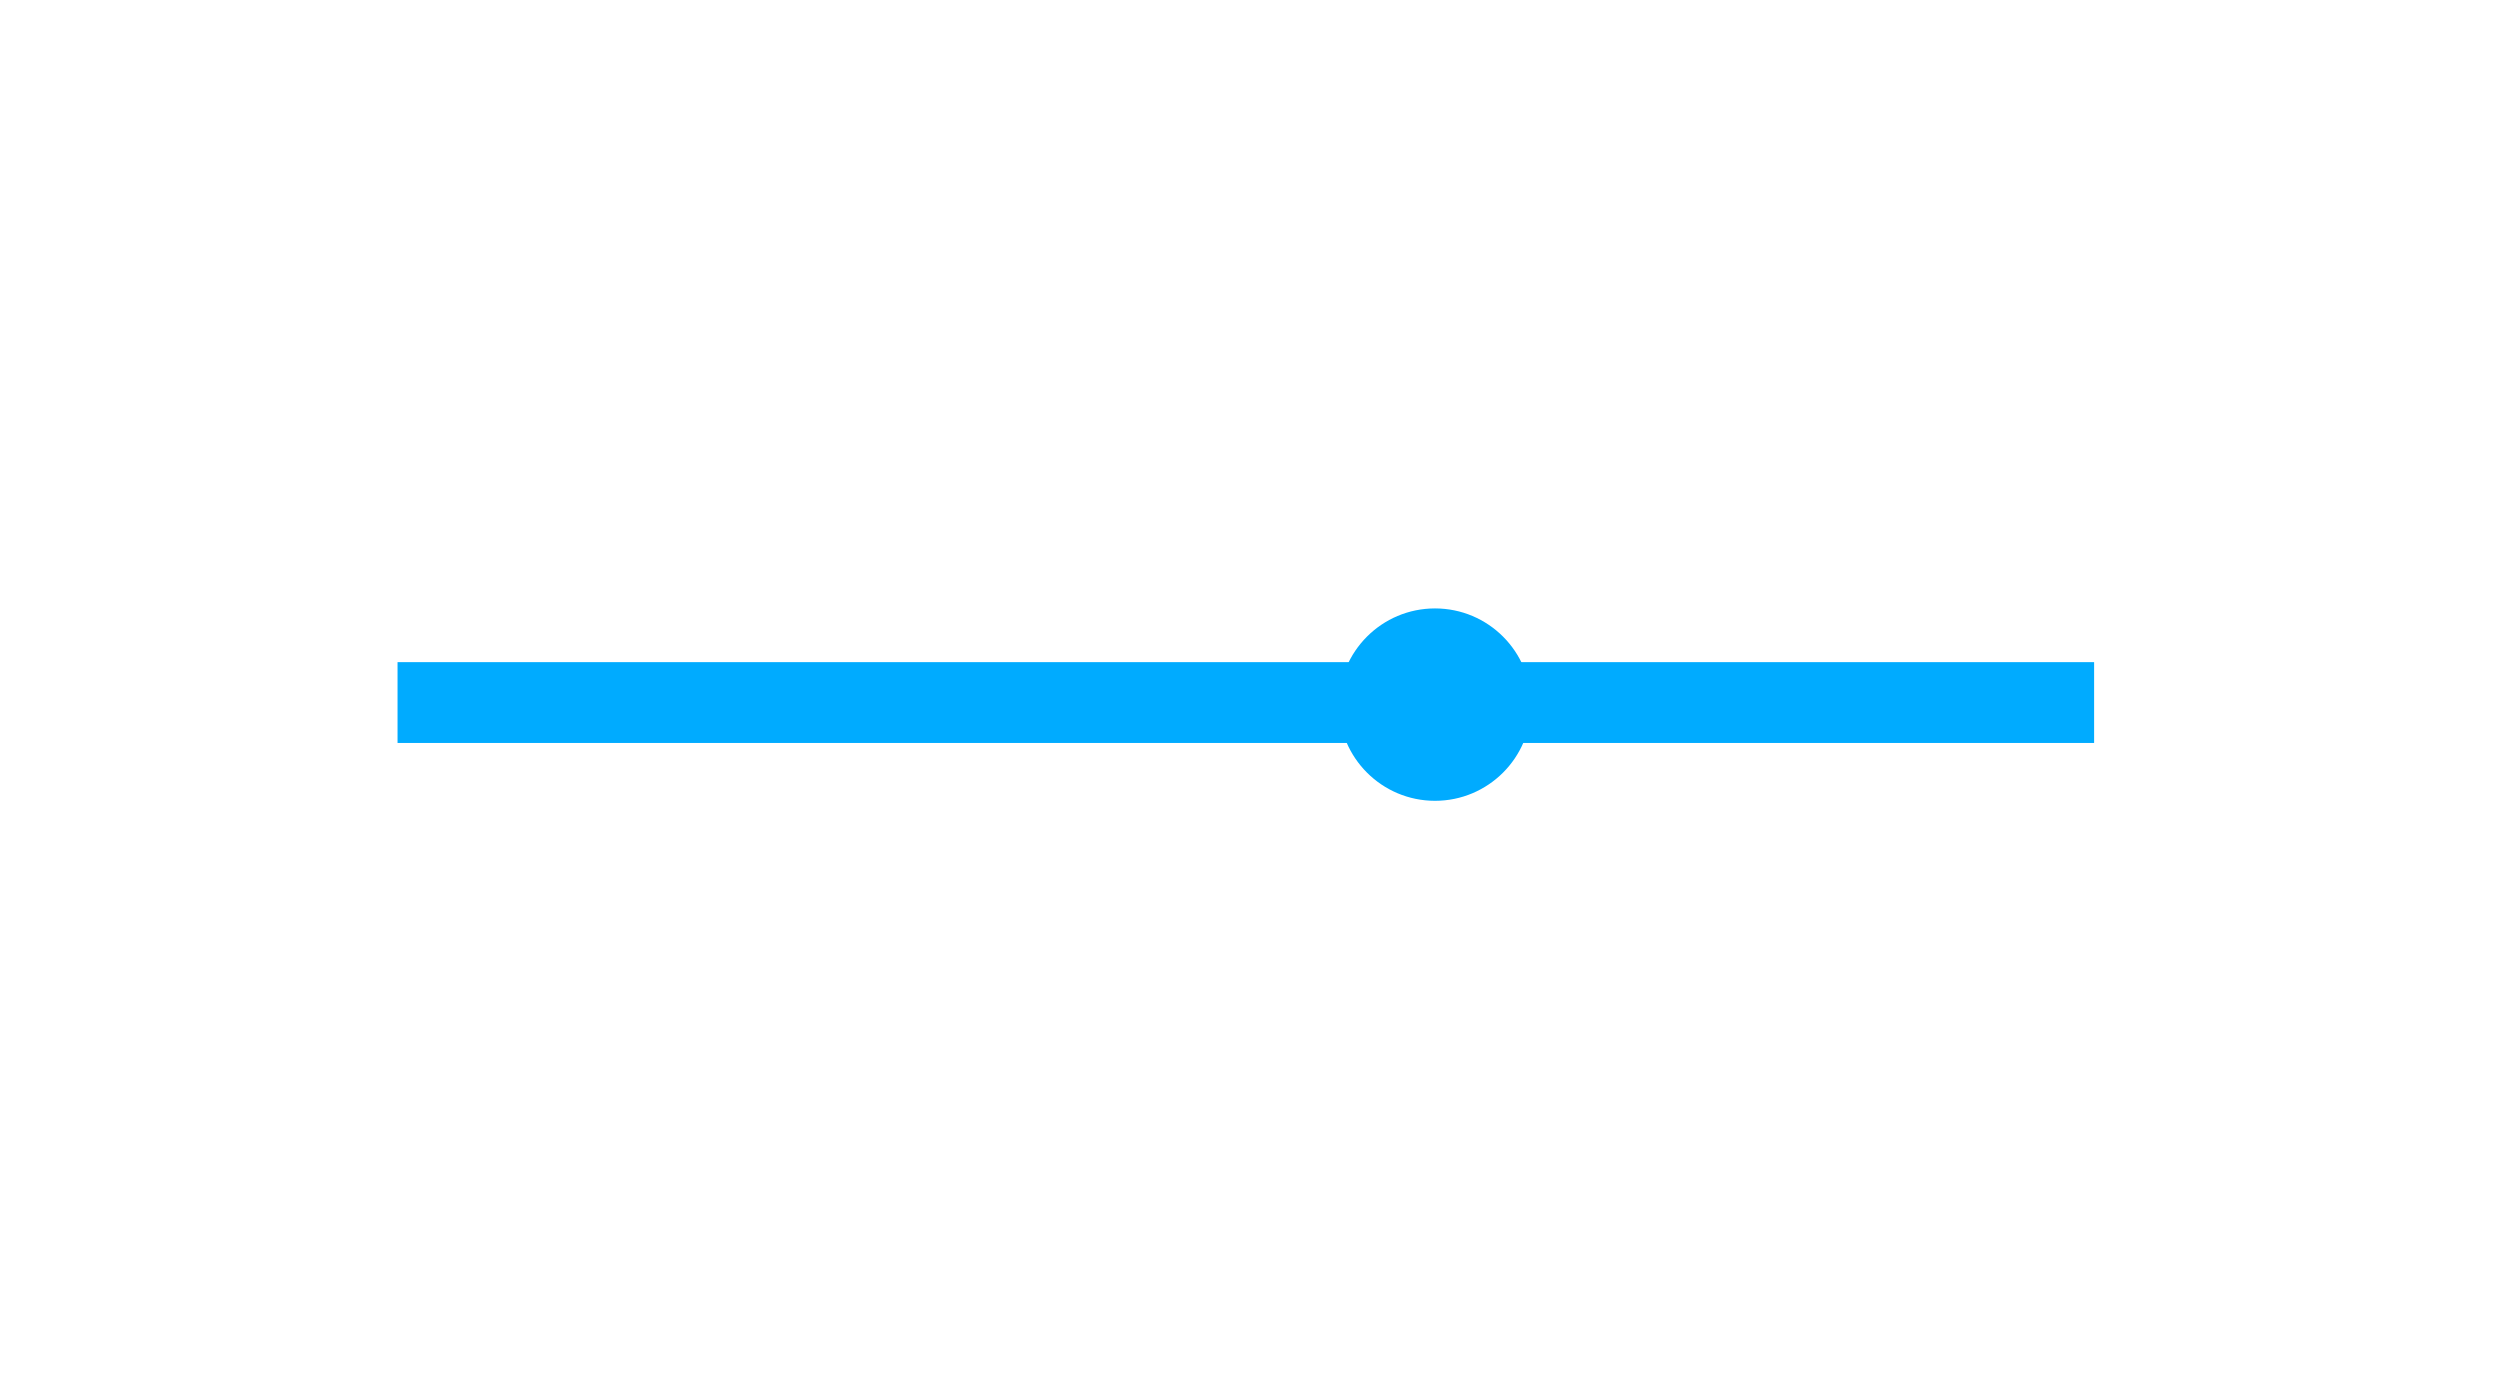
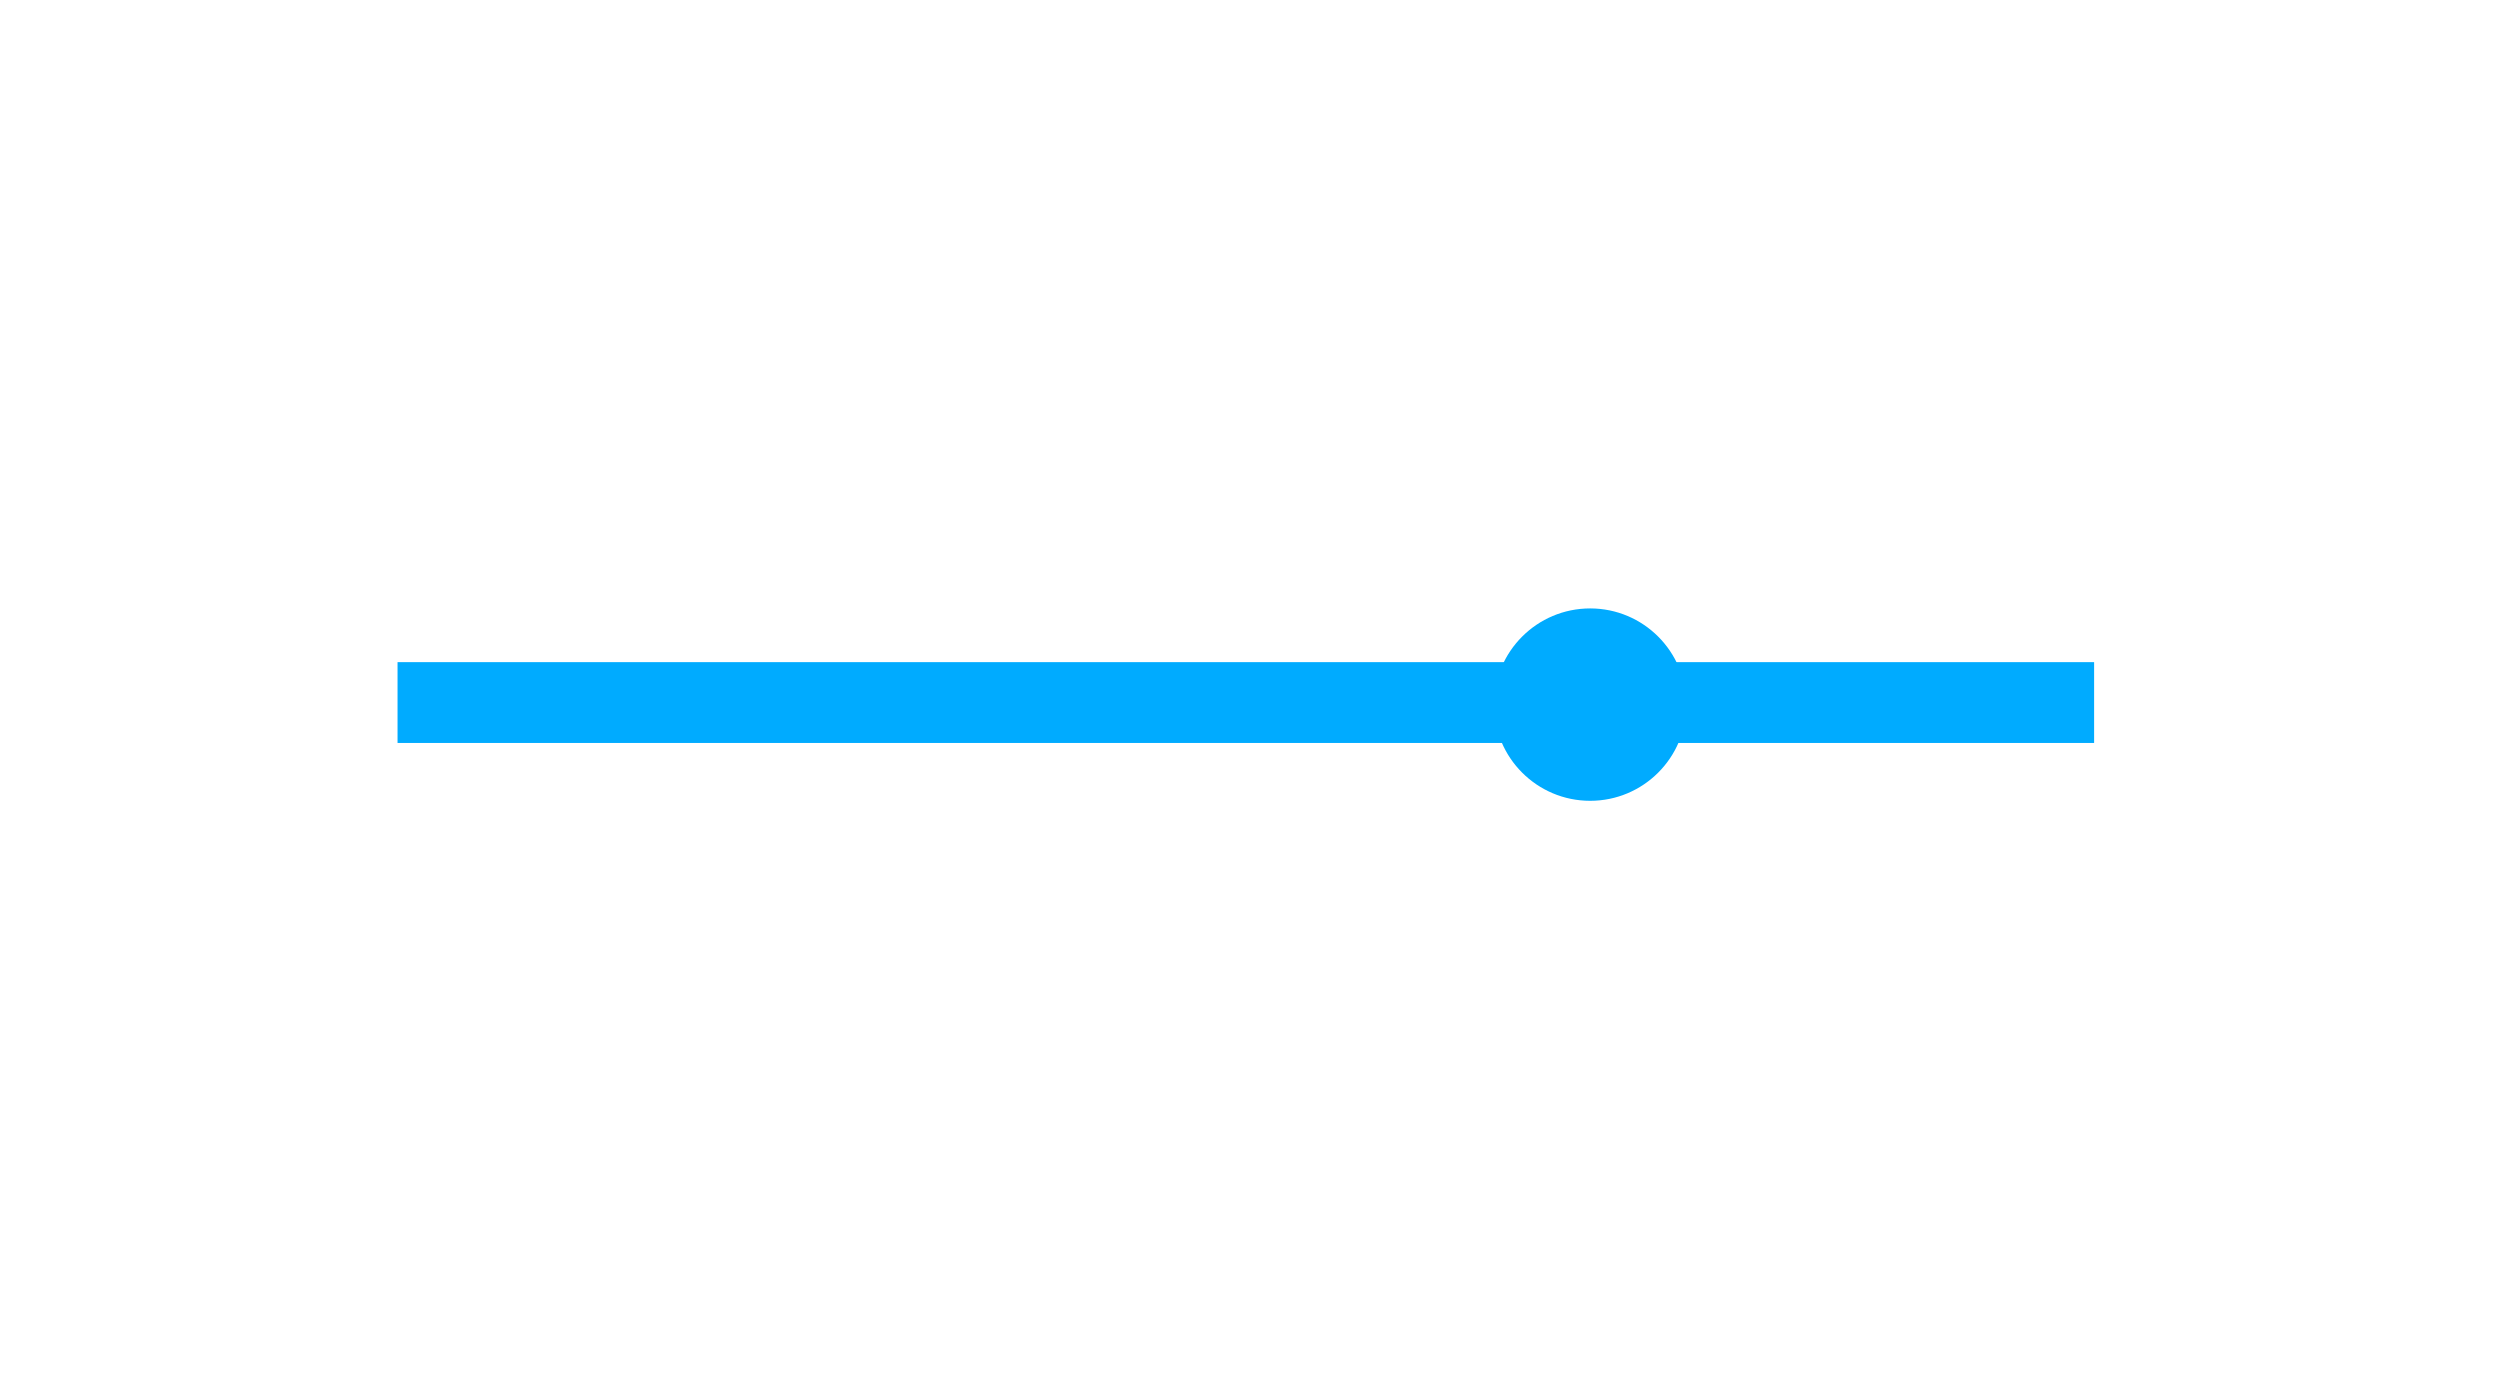
<svg xmlns="http://www.w3.org/2000/svg" version="1.1" width="954.25" height="534.009" viewBox="0,0,954.25,534.009">
  <g transform="translate(157.7055,88.16514)">
    <g data-paper-data="{&quot;isPaintingLayer&quot;:true}" fill-rule="nonzero" stroke-width="0" stroke-linecap="butt" stroke-linejoin="miter" stroke-miterlimit="10" stroke-dasharray="" stroke-dashoffset="0" style="mix-blend-mode: normal">
      <path d="M-157.705,445.843v-534.009h954.25v534.009z" fill="none" stroke="none" />
      <path d="M-5.963,195.423v-30.847h647.58v30.847z" fill="#00abff" stroke="none" />
-       <path d="M353.322,180.787c0,-20.279 16.439,-36.718 36.718,-36.718c20.279,0 36.718,16.439 36.718,36.718c0,20.279 -16.439,36.718 -36.718,36.718c-20.279,0 -36.718,-16.439 -36.718,-36.718z" fill="#00abff" stroke="#000000" />
+       <path d="M412.544,180.787c0,-20.279 16.439,-36.718 36.718,-36.718c20.279,0 36.718,16.439 36.718,36.718c0,20.279 -16.439,36.718 -36.718,36.718c-20.279,0 -36.718,-16.439 -36.718,-36.718z" fill="#00abff" stroke="#000000" />
    </g>
  </g>
</svg>
